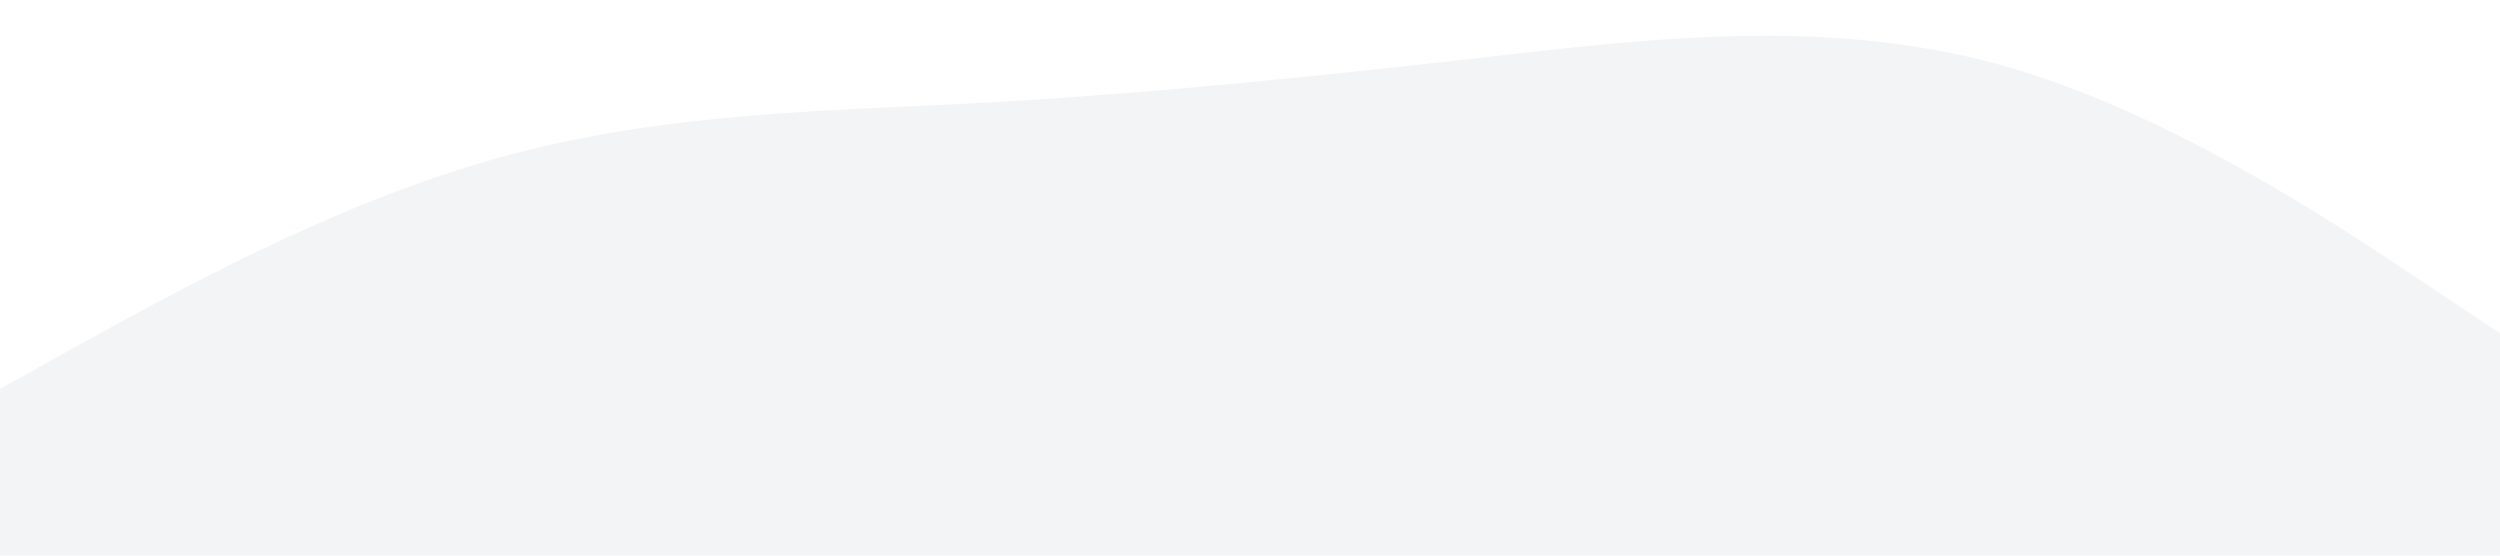
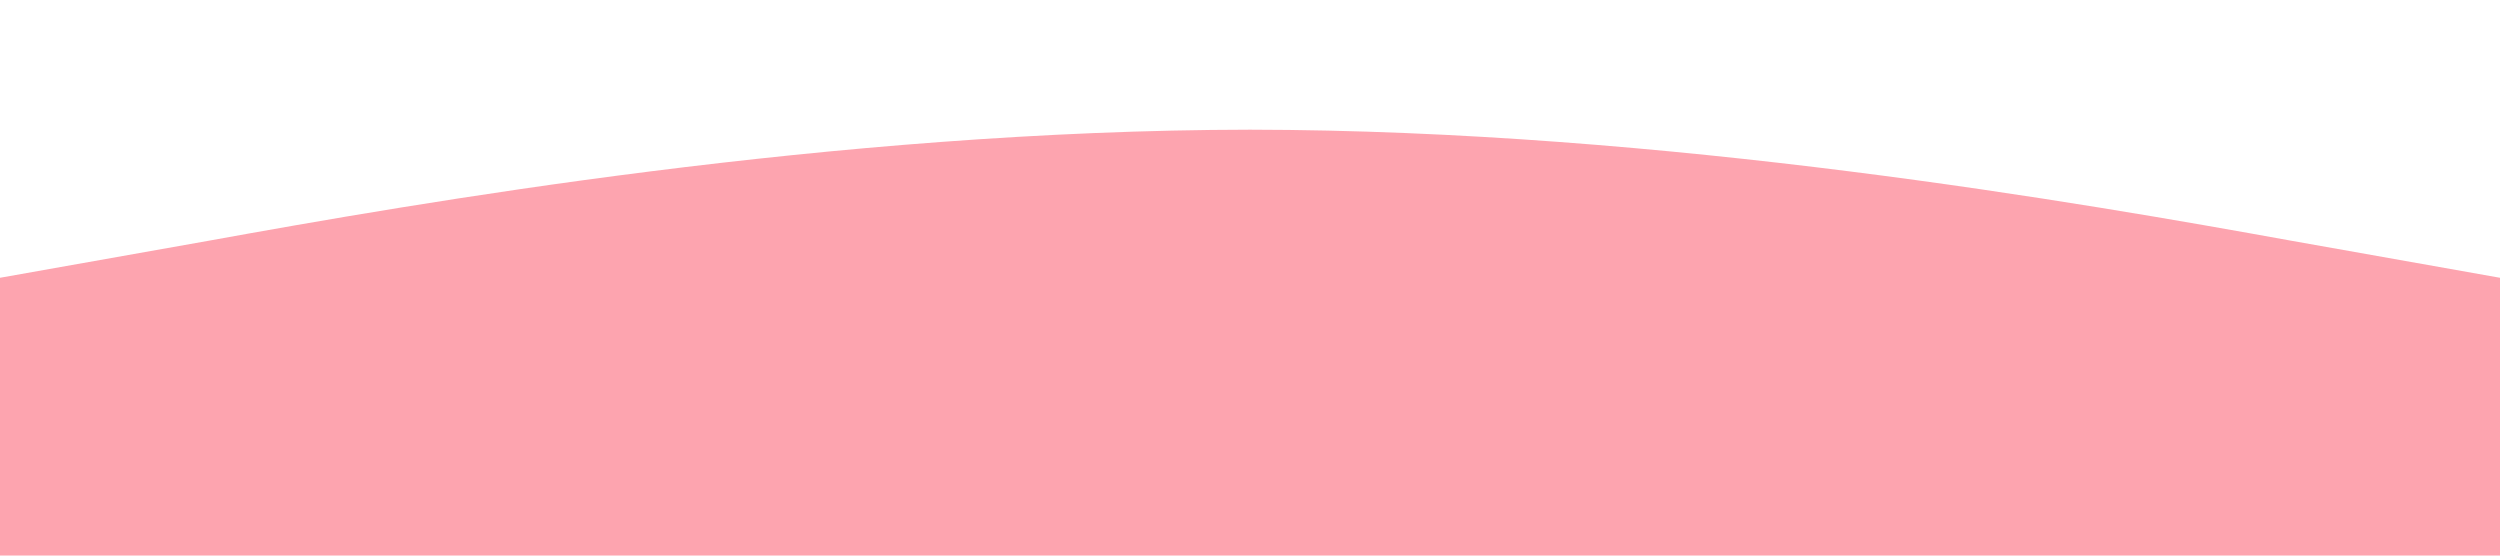
<svg xmlns="http://www.w3.org/2000/svg" viewBox="0 0 1440 320">
-   <path fill="#f3f4f5" fill-opacity="1" d="M0,224L48,197.3C96,171,192,117,288,90.7C384,64,480,64,576,58.7C672,53,768,43,864,32C960,21,1056,11,1152,37.3C1248,64,1344,128,1392,160L1440,192L1440,320L1392,320C1344,320,1248,320,1152,320C1056,320,960,320,864,320C768,320,672,320,576,320C480,320,384,320,288,320C192,320,96,320,48,320L0,320Z" />
+   <path fill="#fda4af" fill-opacity="1" d="M0,160L120,138.7C240,117,480,75,720,74.7C960,75,1200,117,1320,138.7L1440,160L1440,320L1320,320C1200,320,960,320,720,320C480,320,240,320,120,320L0,320Z" />
</svg>
